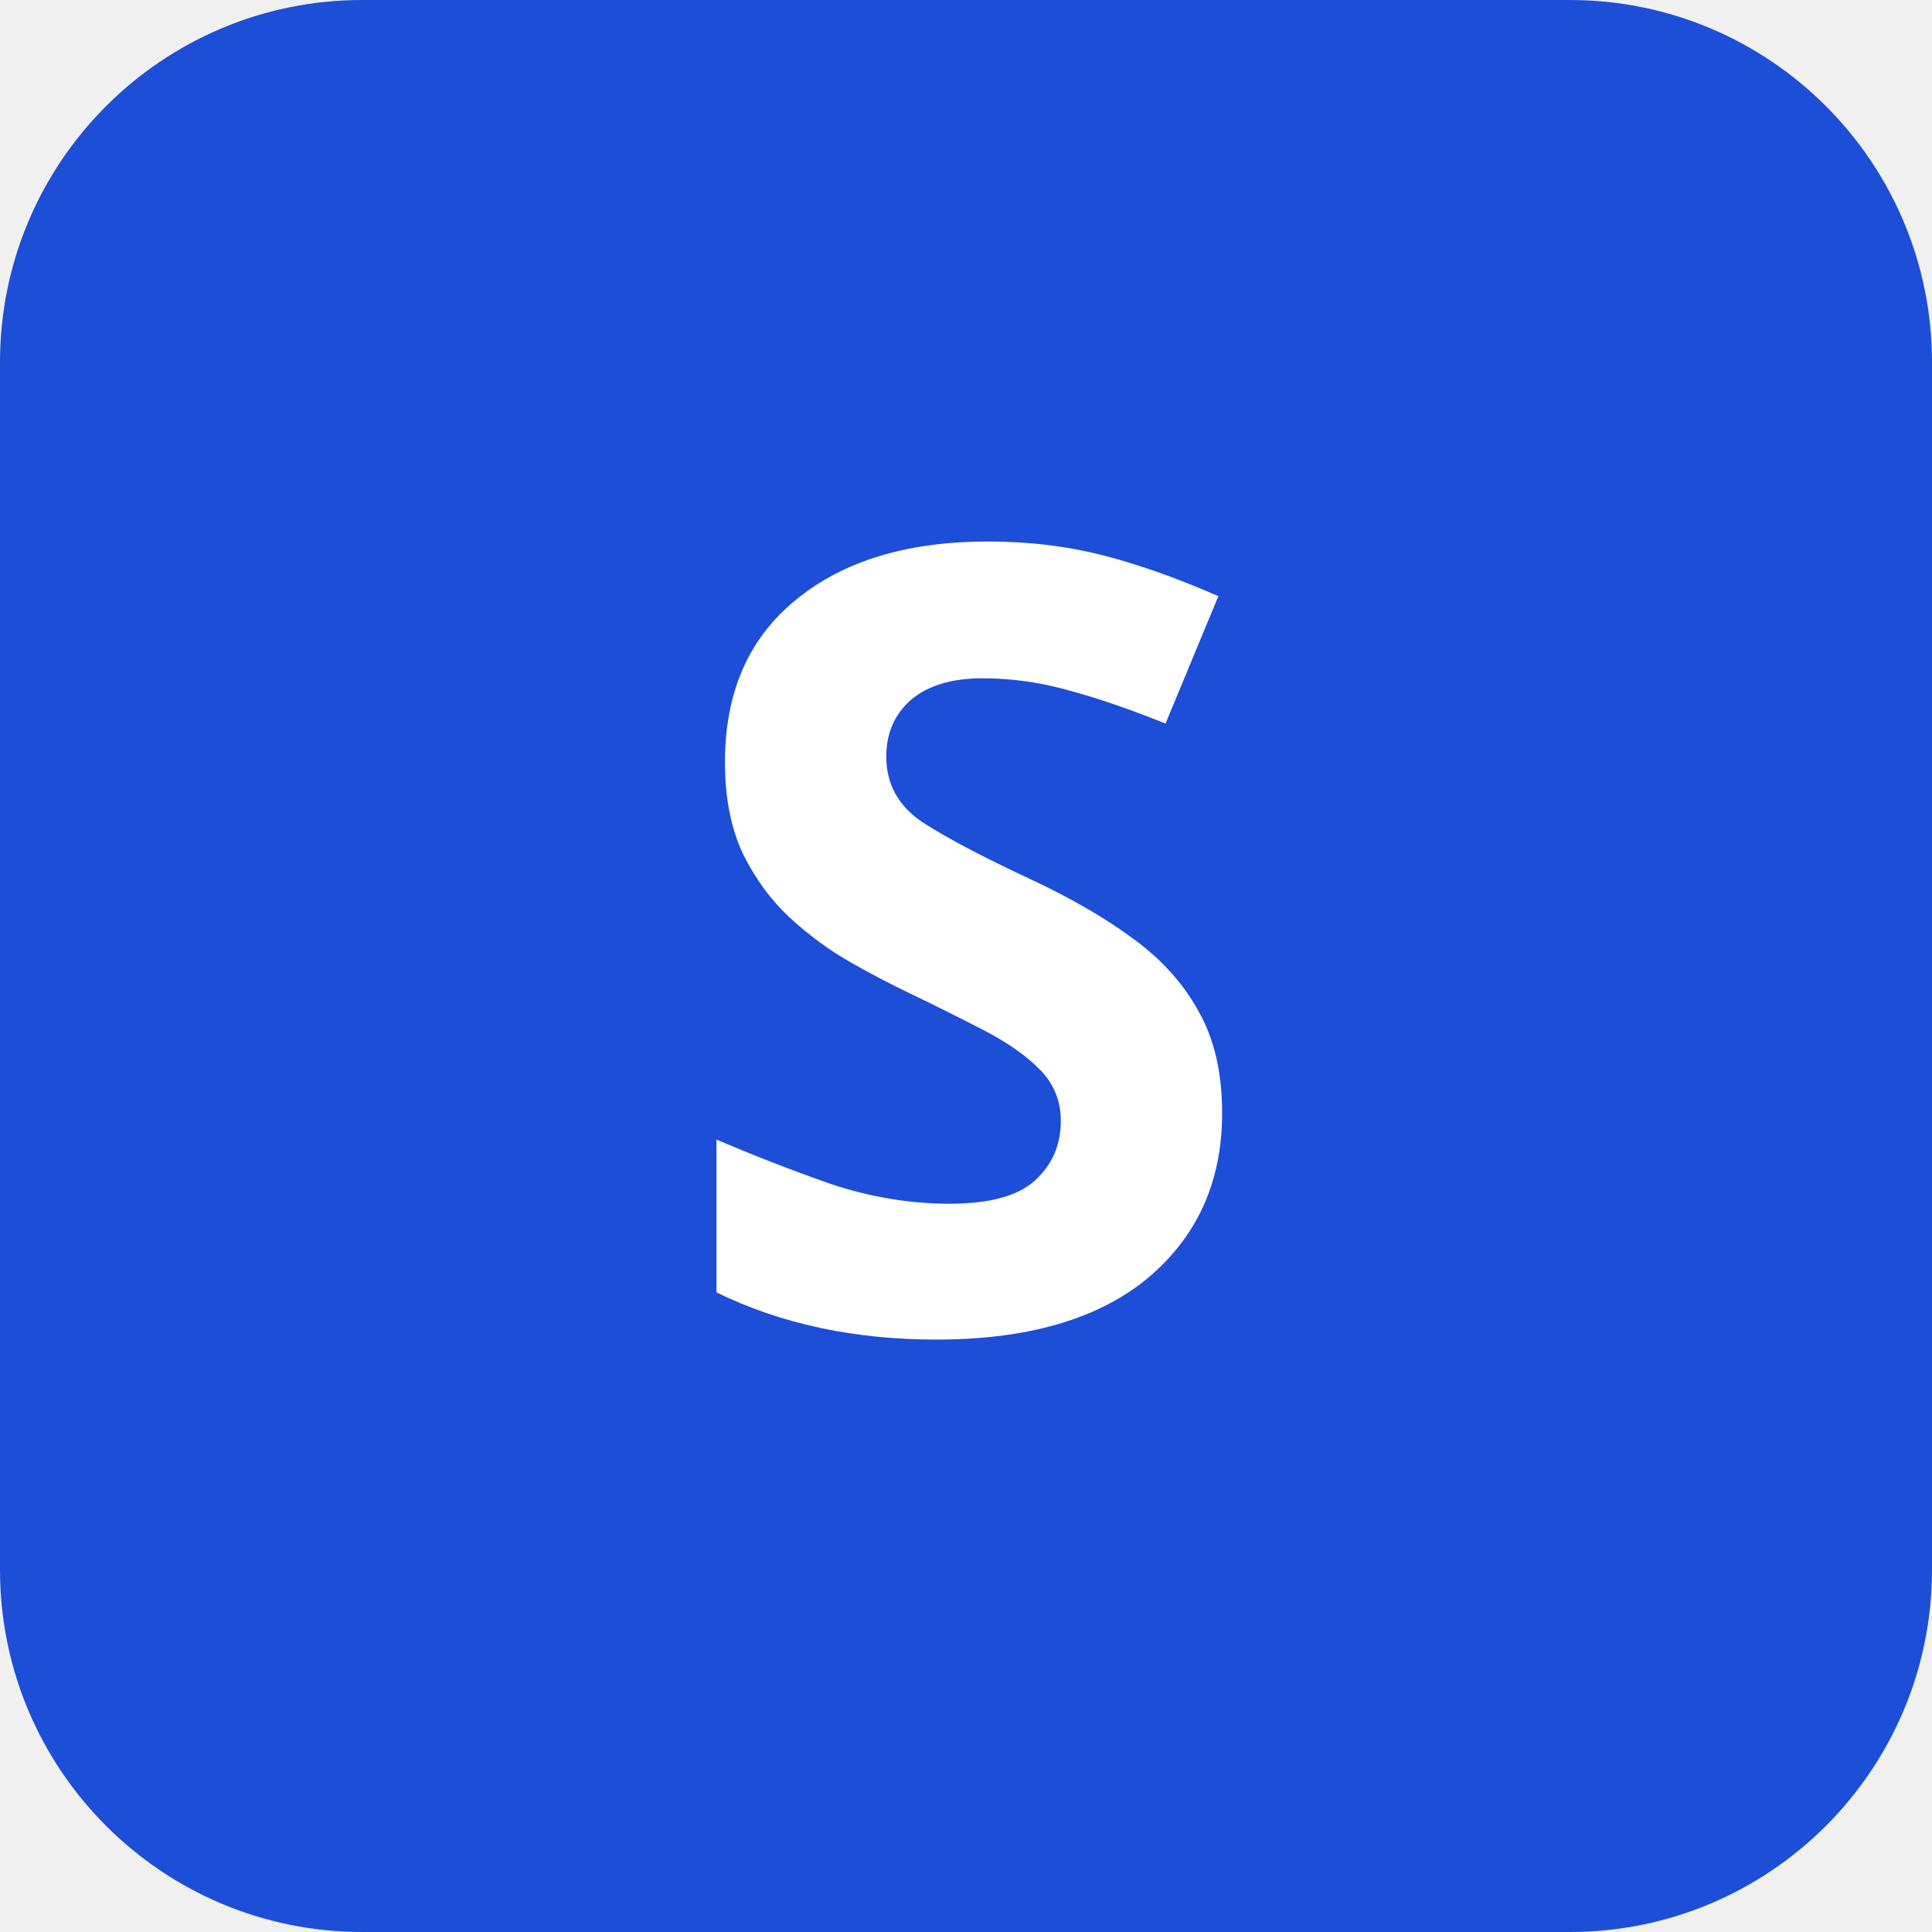
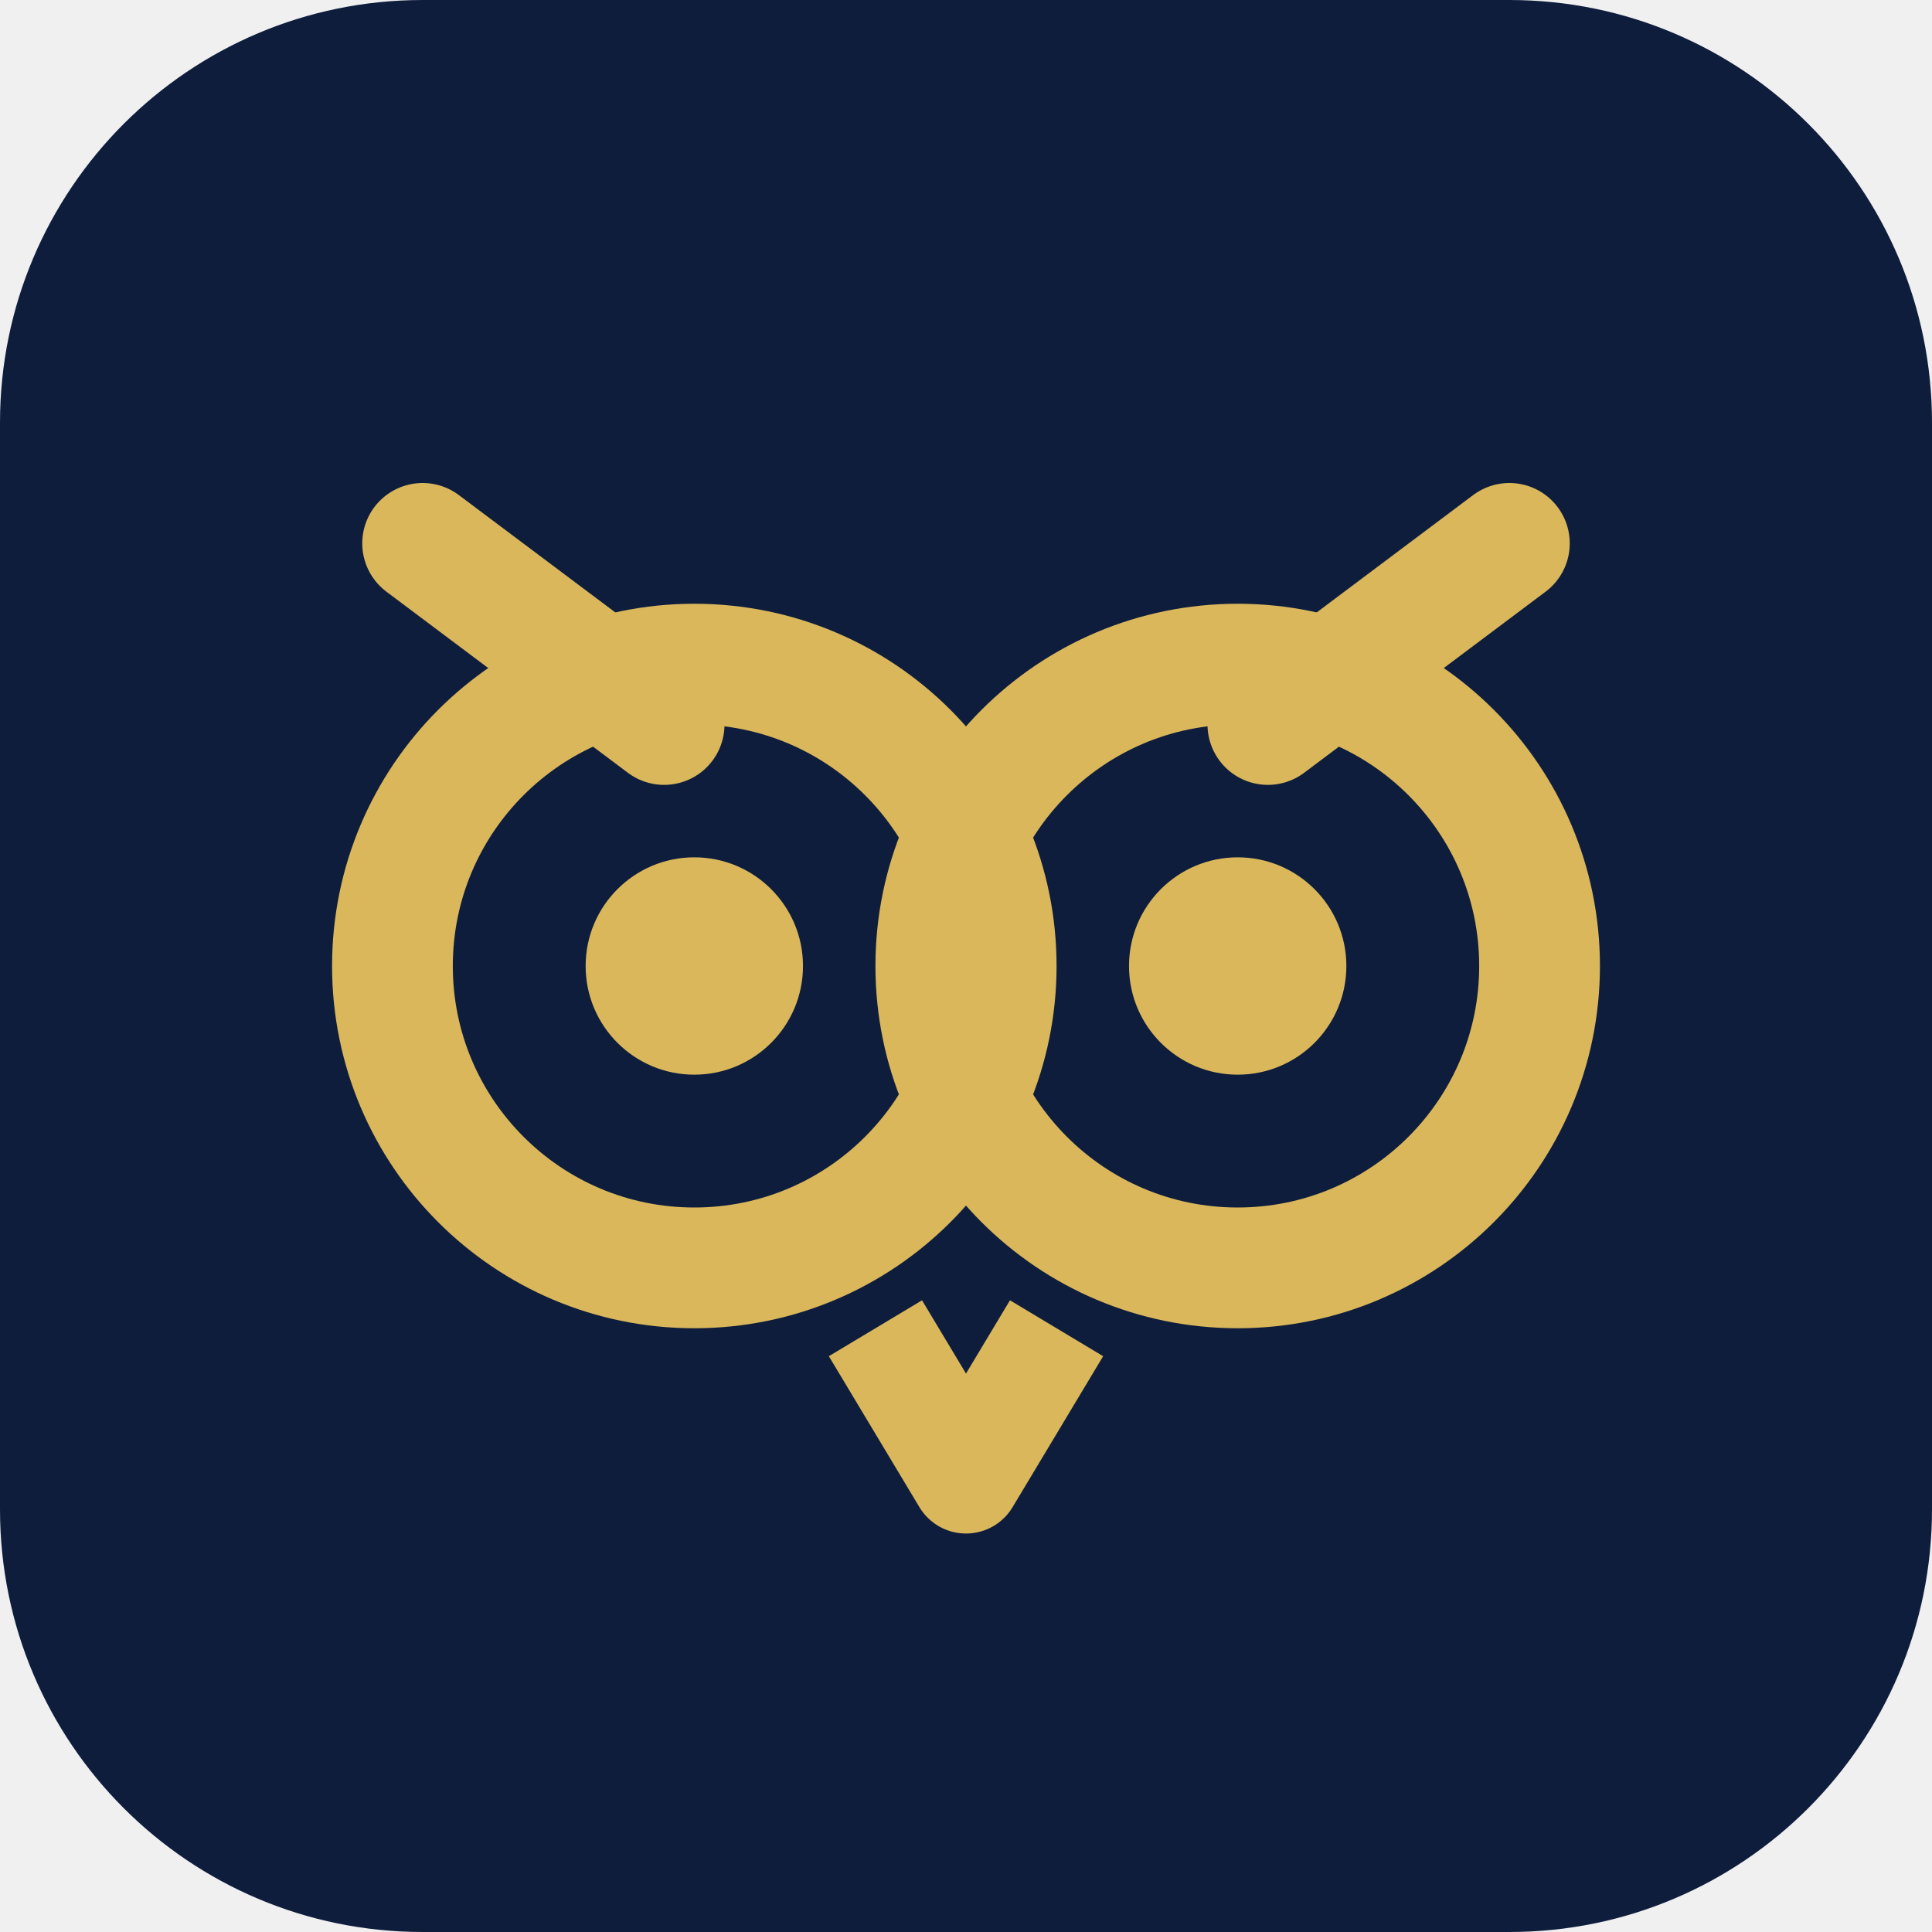
<svg xmlns="http://www.w3.org/2000/svg" viewBox="0 0 32 32">
-   <rect width="32" height="32" rx="6" fill="#1d4ed8" />
-   <text x="16" y="22" font-family="sans-serif" font-size="18" font-weight="700" text-anchor="middle" fill="#fff">S</text>
+   <rect width="32" height="32" rx="7" fill="#0f1d3d" />
+   <path d="M7 9 L11 12 M25 9 L21 12" stroke="#d9b75a" stroke-width="2" stroke-linecap="round" />
+   <circle cx="11.5" cy="16" r="5" fill="none" stroke="#d9b75a" stroke-width="2" />
+   <circle cx="20.5" cy="16" r="5" fill="none" stroke="#d9b75a" stroke-width="2" />
+   <circle cx="11.5" cy="16" r="1.8" fill="#d9b75a" />
+   <circle cx="20.5" cy="16" r="1.8" fill="#d9b75a" />
+   <path d="M14.5 22 L16 24.5 L17.5 22" fill="none" stroke="#d9b75a" stroke-width="1.8" stroke-linejoin="round" />
</svg>
